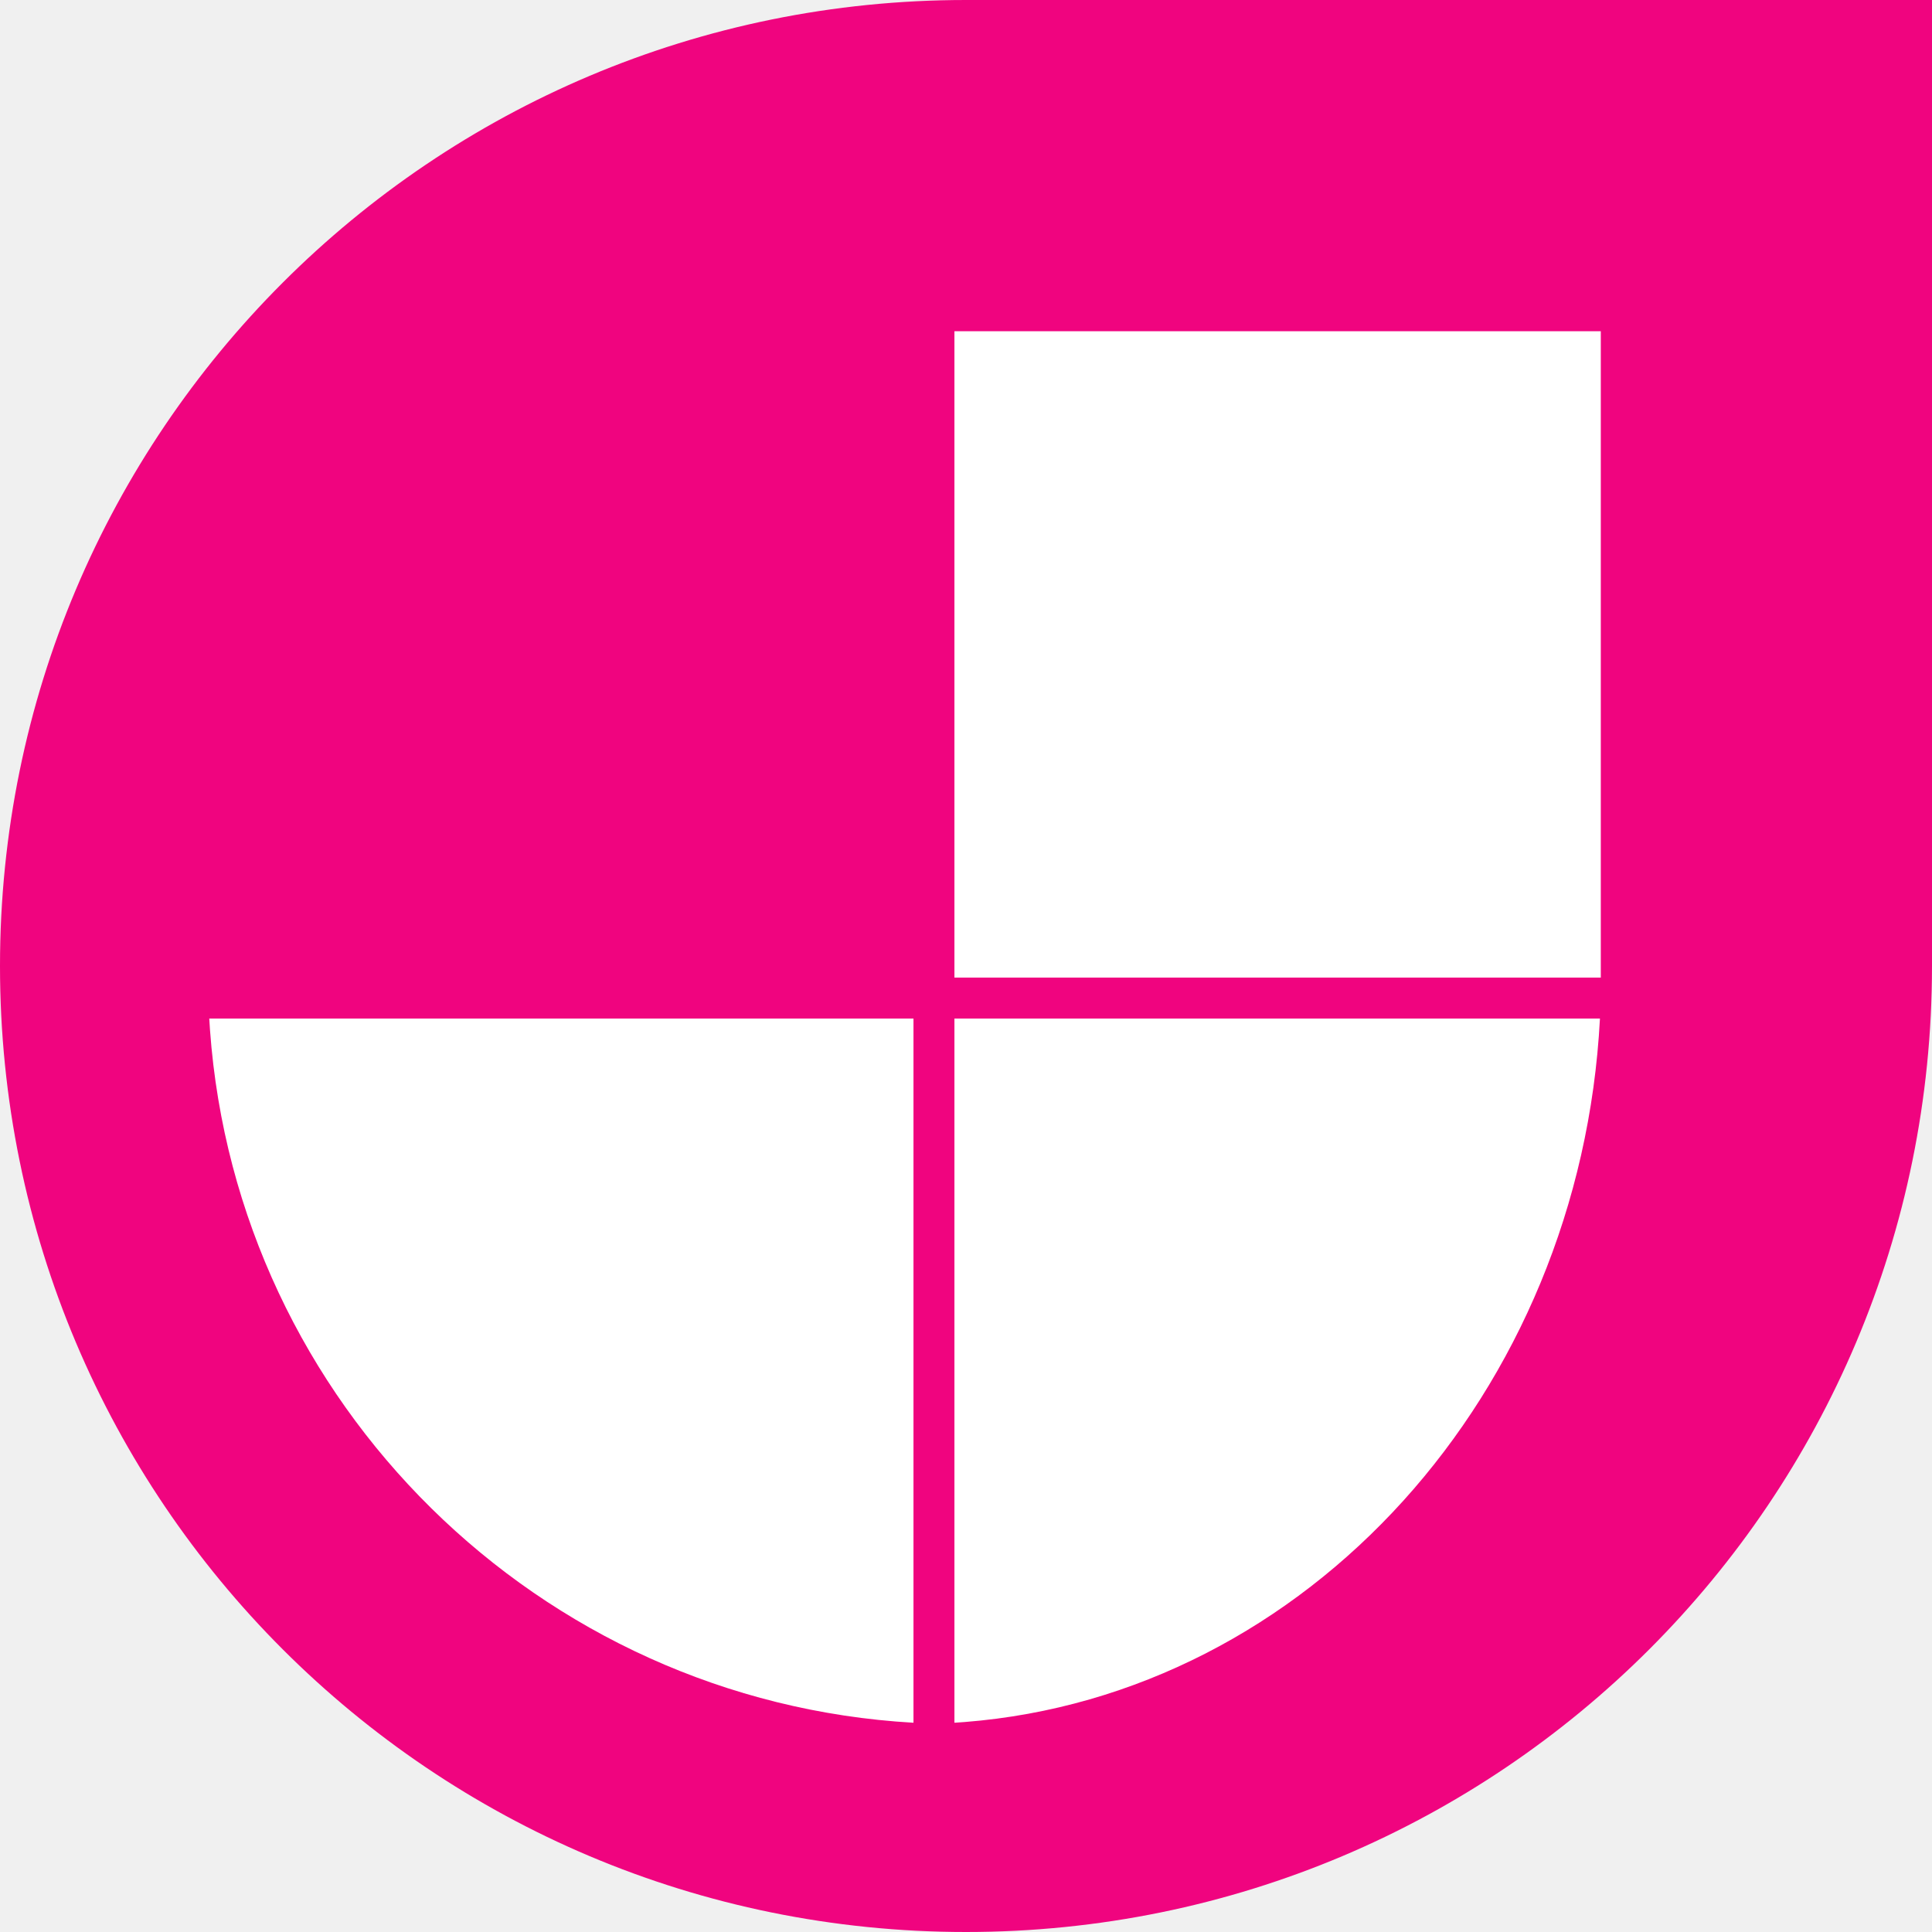
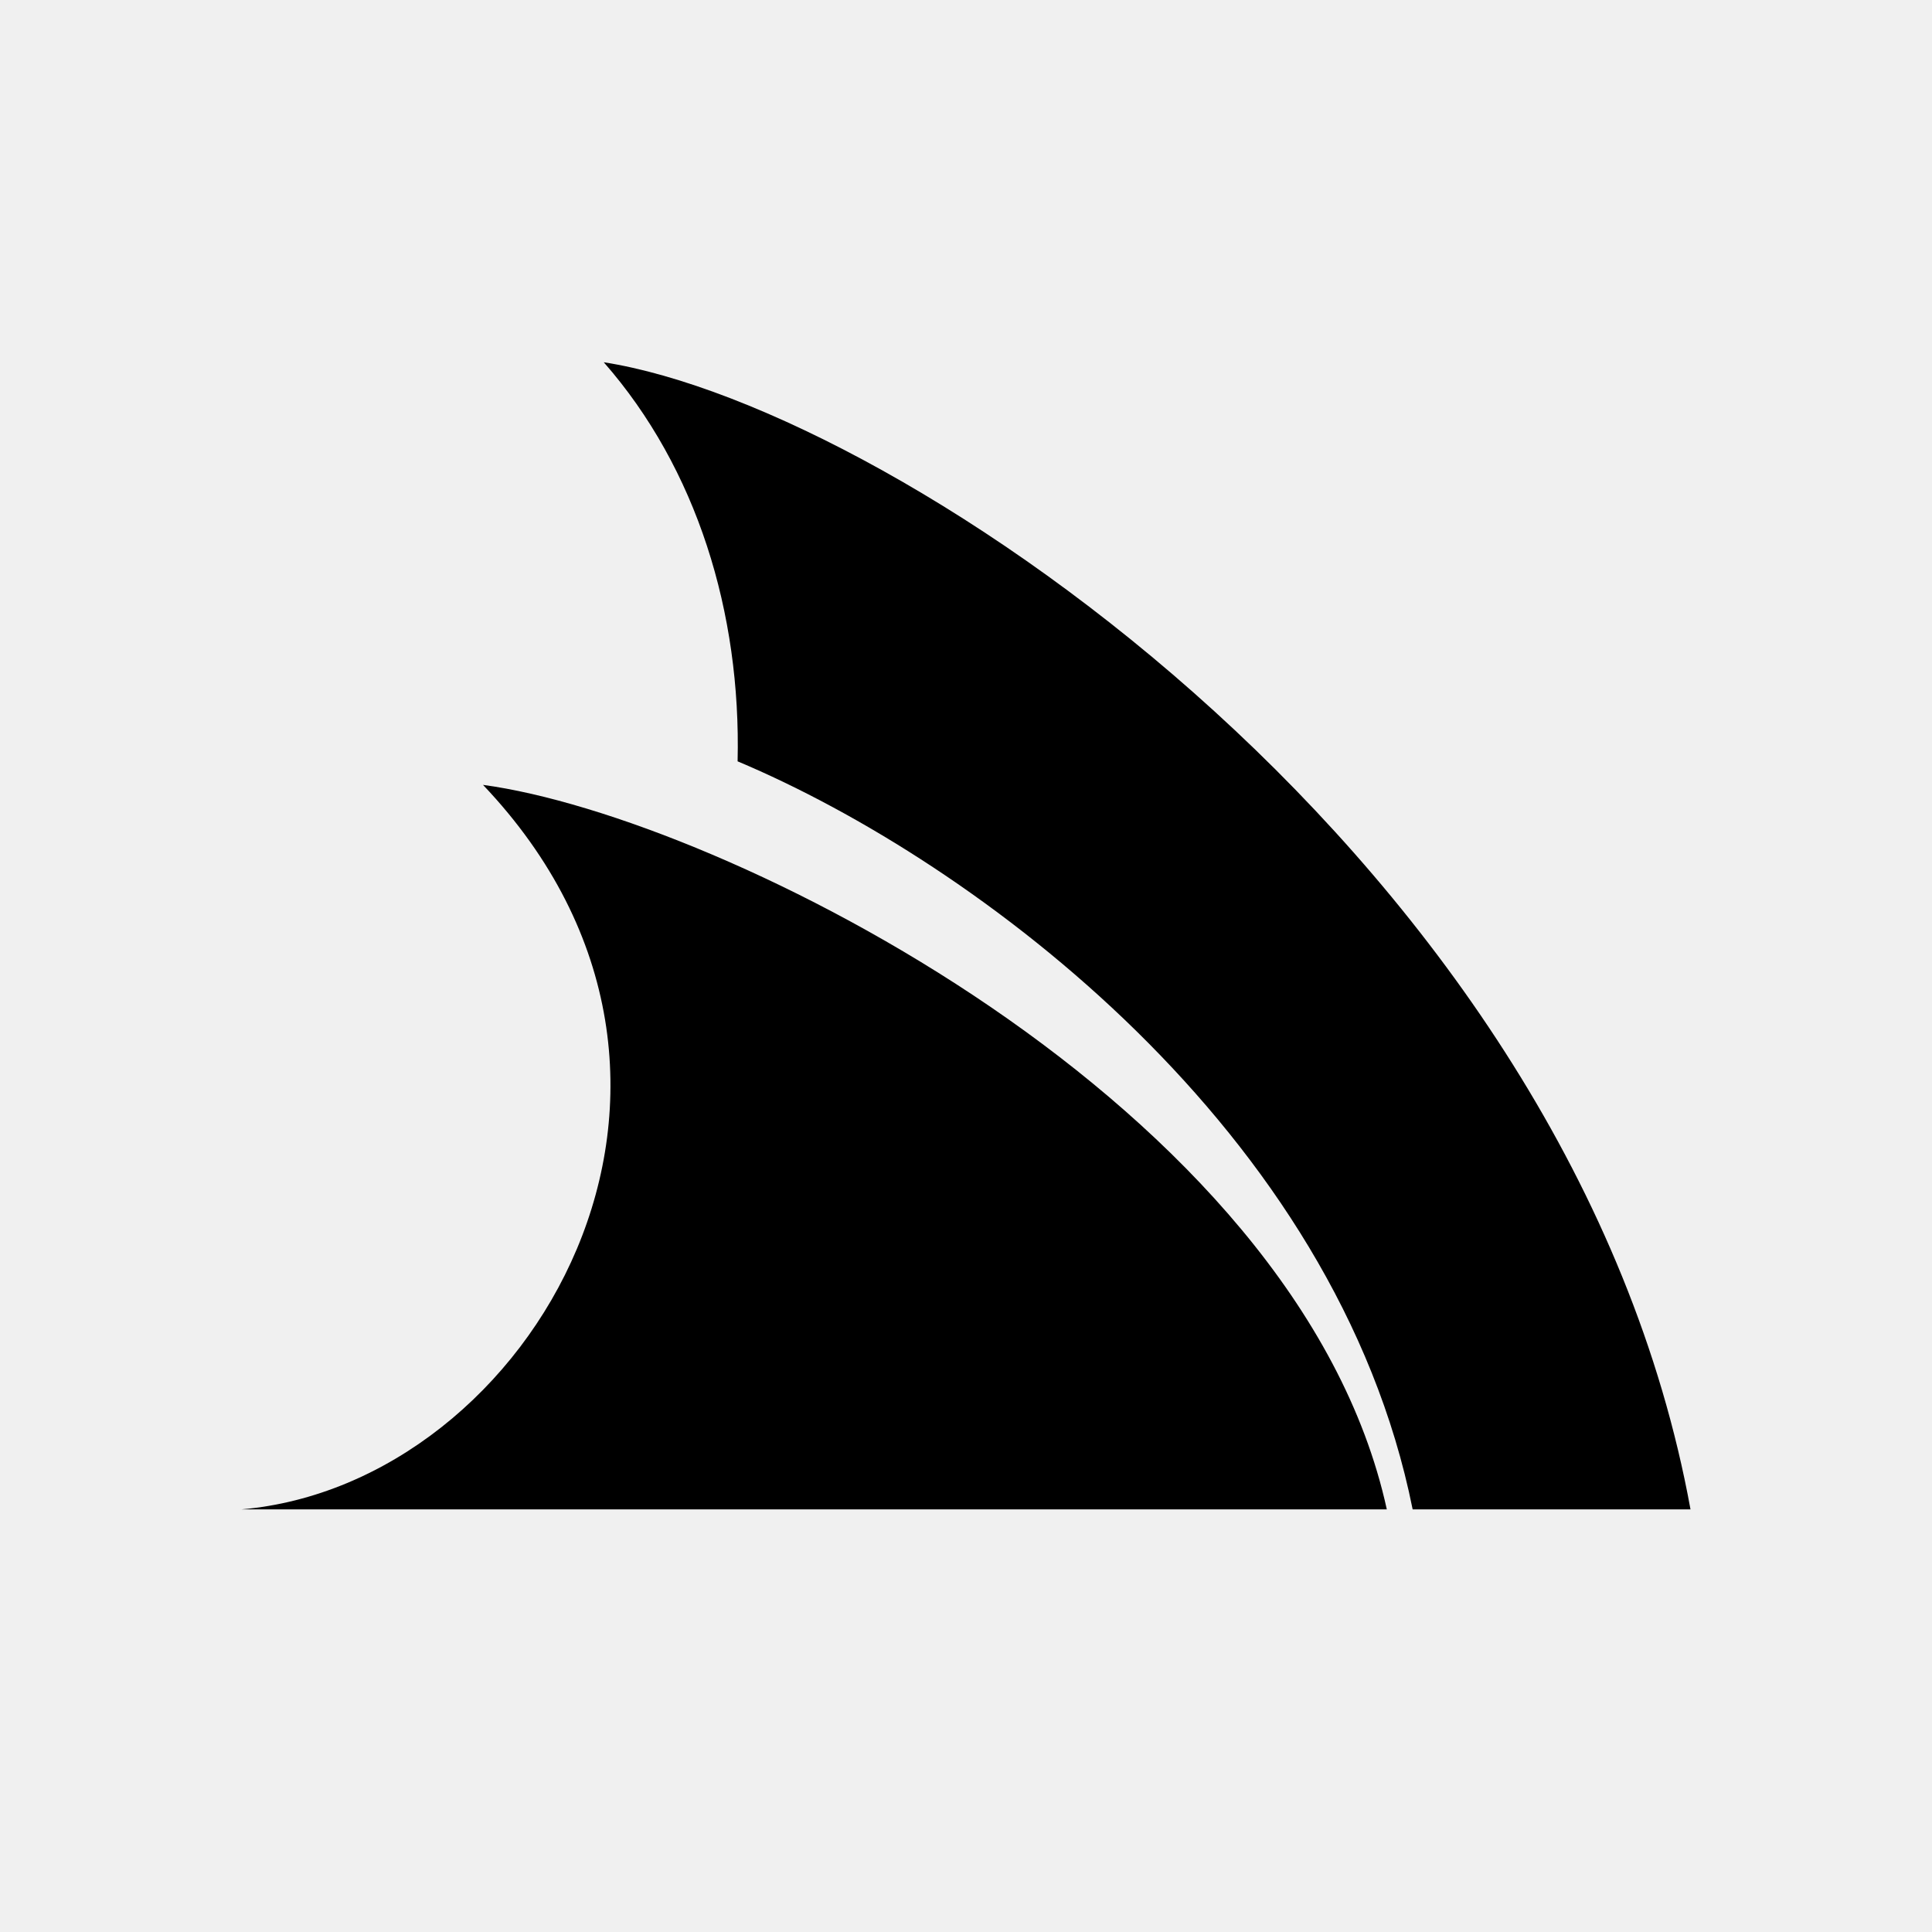
- <svg xmlns="http://www.w3.org/2000/svg" width="256" height="256" viewBox="0 0 256 256">
-   <path fill="#F0047F" d="M128 0C57.221 0 0 57.221 0 128c0 70.778 57.221 128 128 128c70.778 0 128-57.222 128-128V0H128Z" />
-   <path fill="#FFF" d="M121.04 134.96v93.312c-49.663-2.837-89.64-42.345-93.215-91.81l-.097-1.502h93.312Zm90.962 0c-2.6 49.664-38.816 89.64-84.159 93.215l-1.377.097V134.96h85.536Zm.112-91.074v85.648h-85.648V43.886h85.648Z" />
+ <svg xmlns="http://www.w3.org/2000/svg" width="32" height="32" viewBox="0 0 32 32">
+   <path fill="currentColor" d="M10 6c1.544 1.76 2.276 4.15 2.217 6.61c3.968 1.67 9.924 6.12 11.181 12.39H28C26.051 14.31 14.918 6.77 10 6zm-2 7c4.67 4.913.81 11.582-4 12h18.97C21.5 18.289 11.95 13.533 8 13z" />
</svg>
